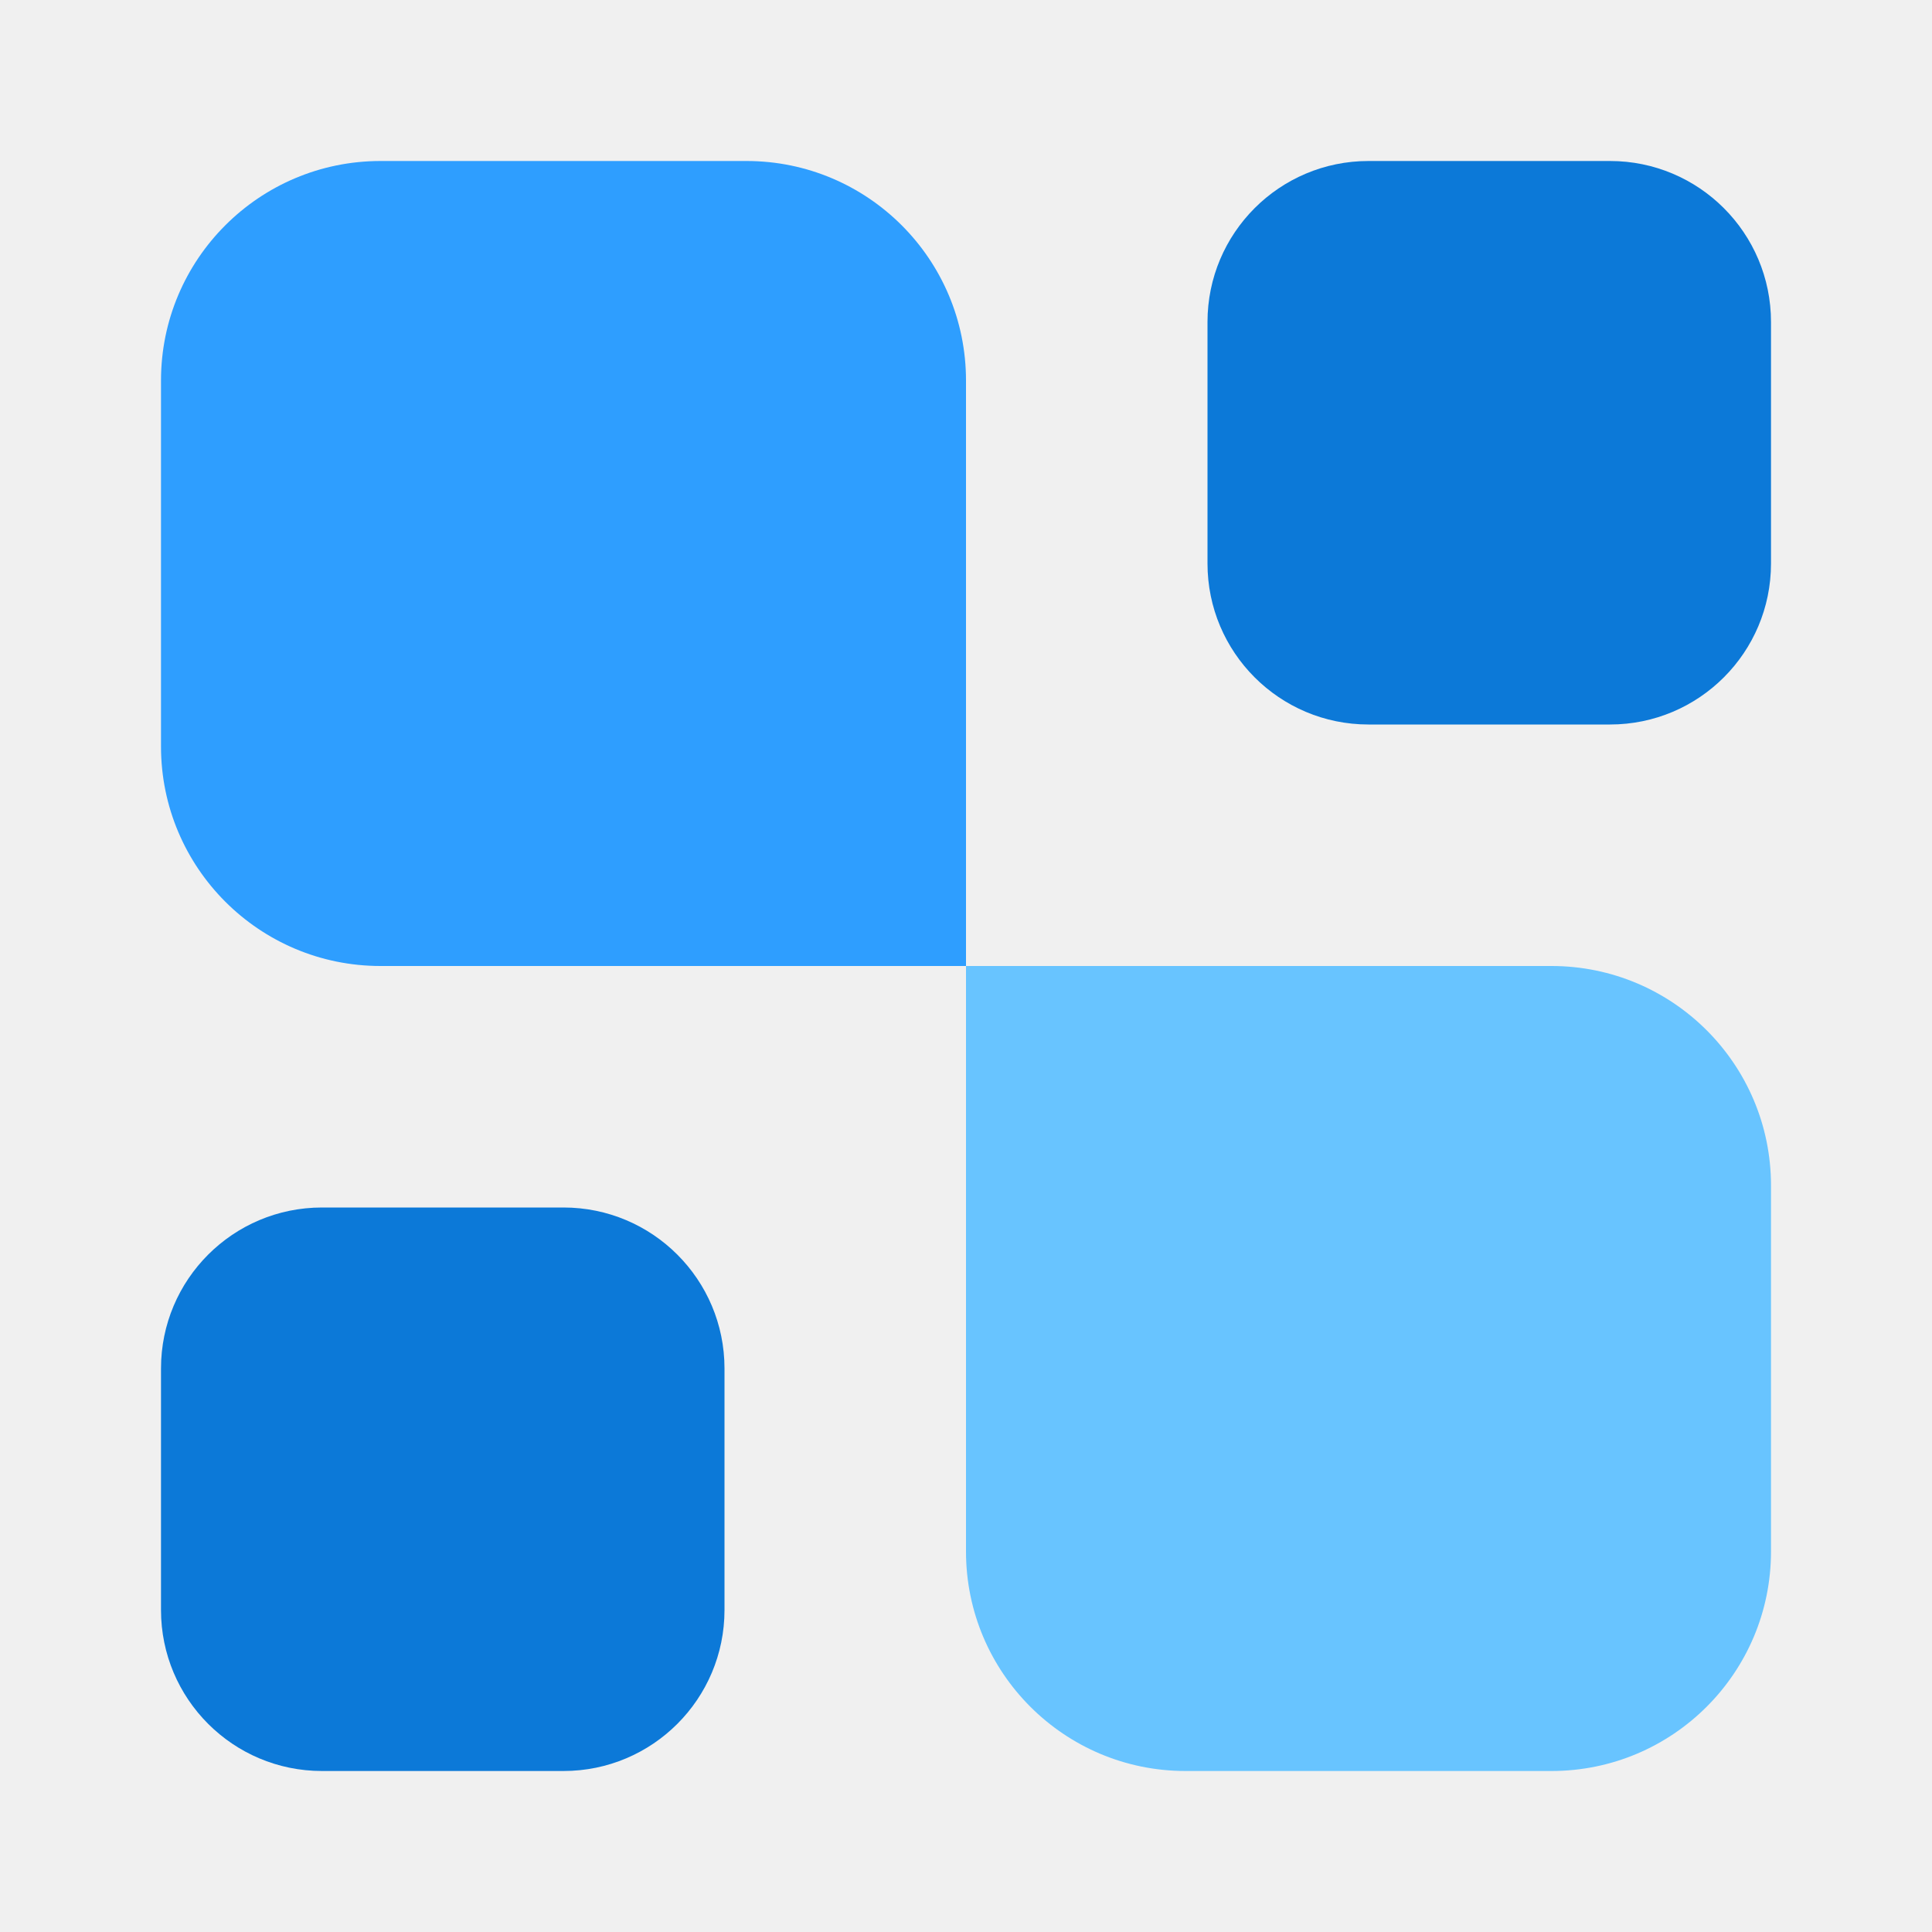
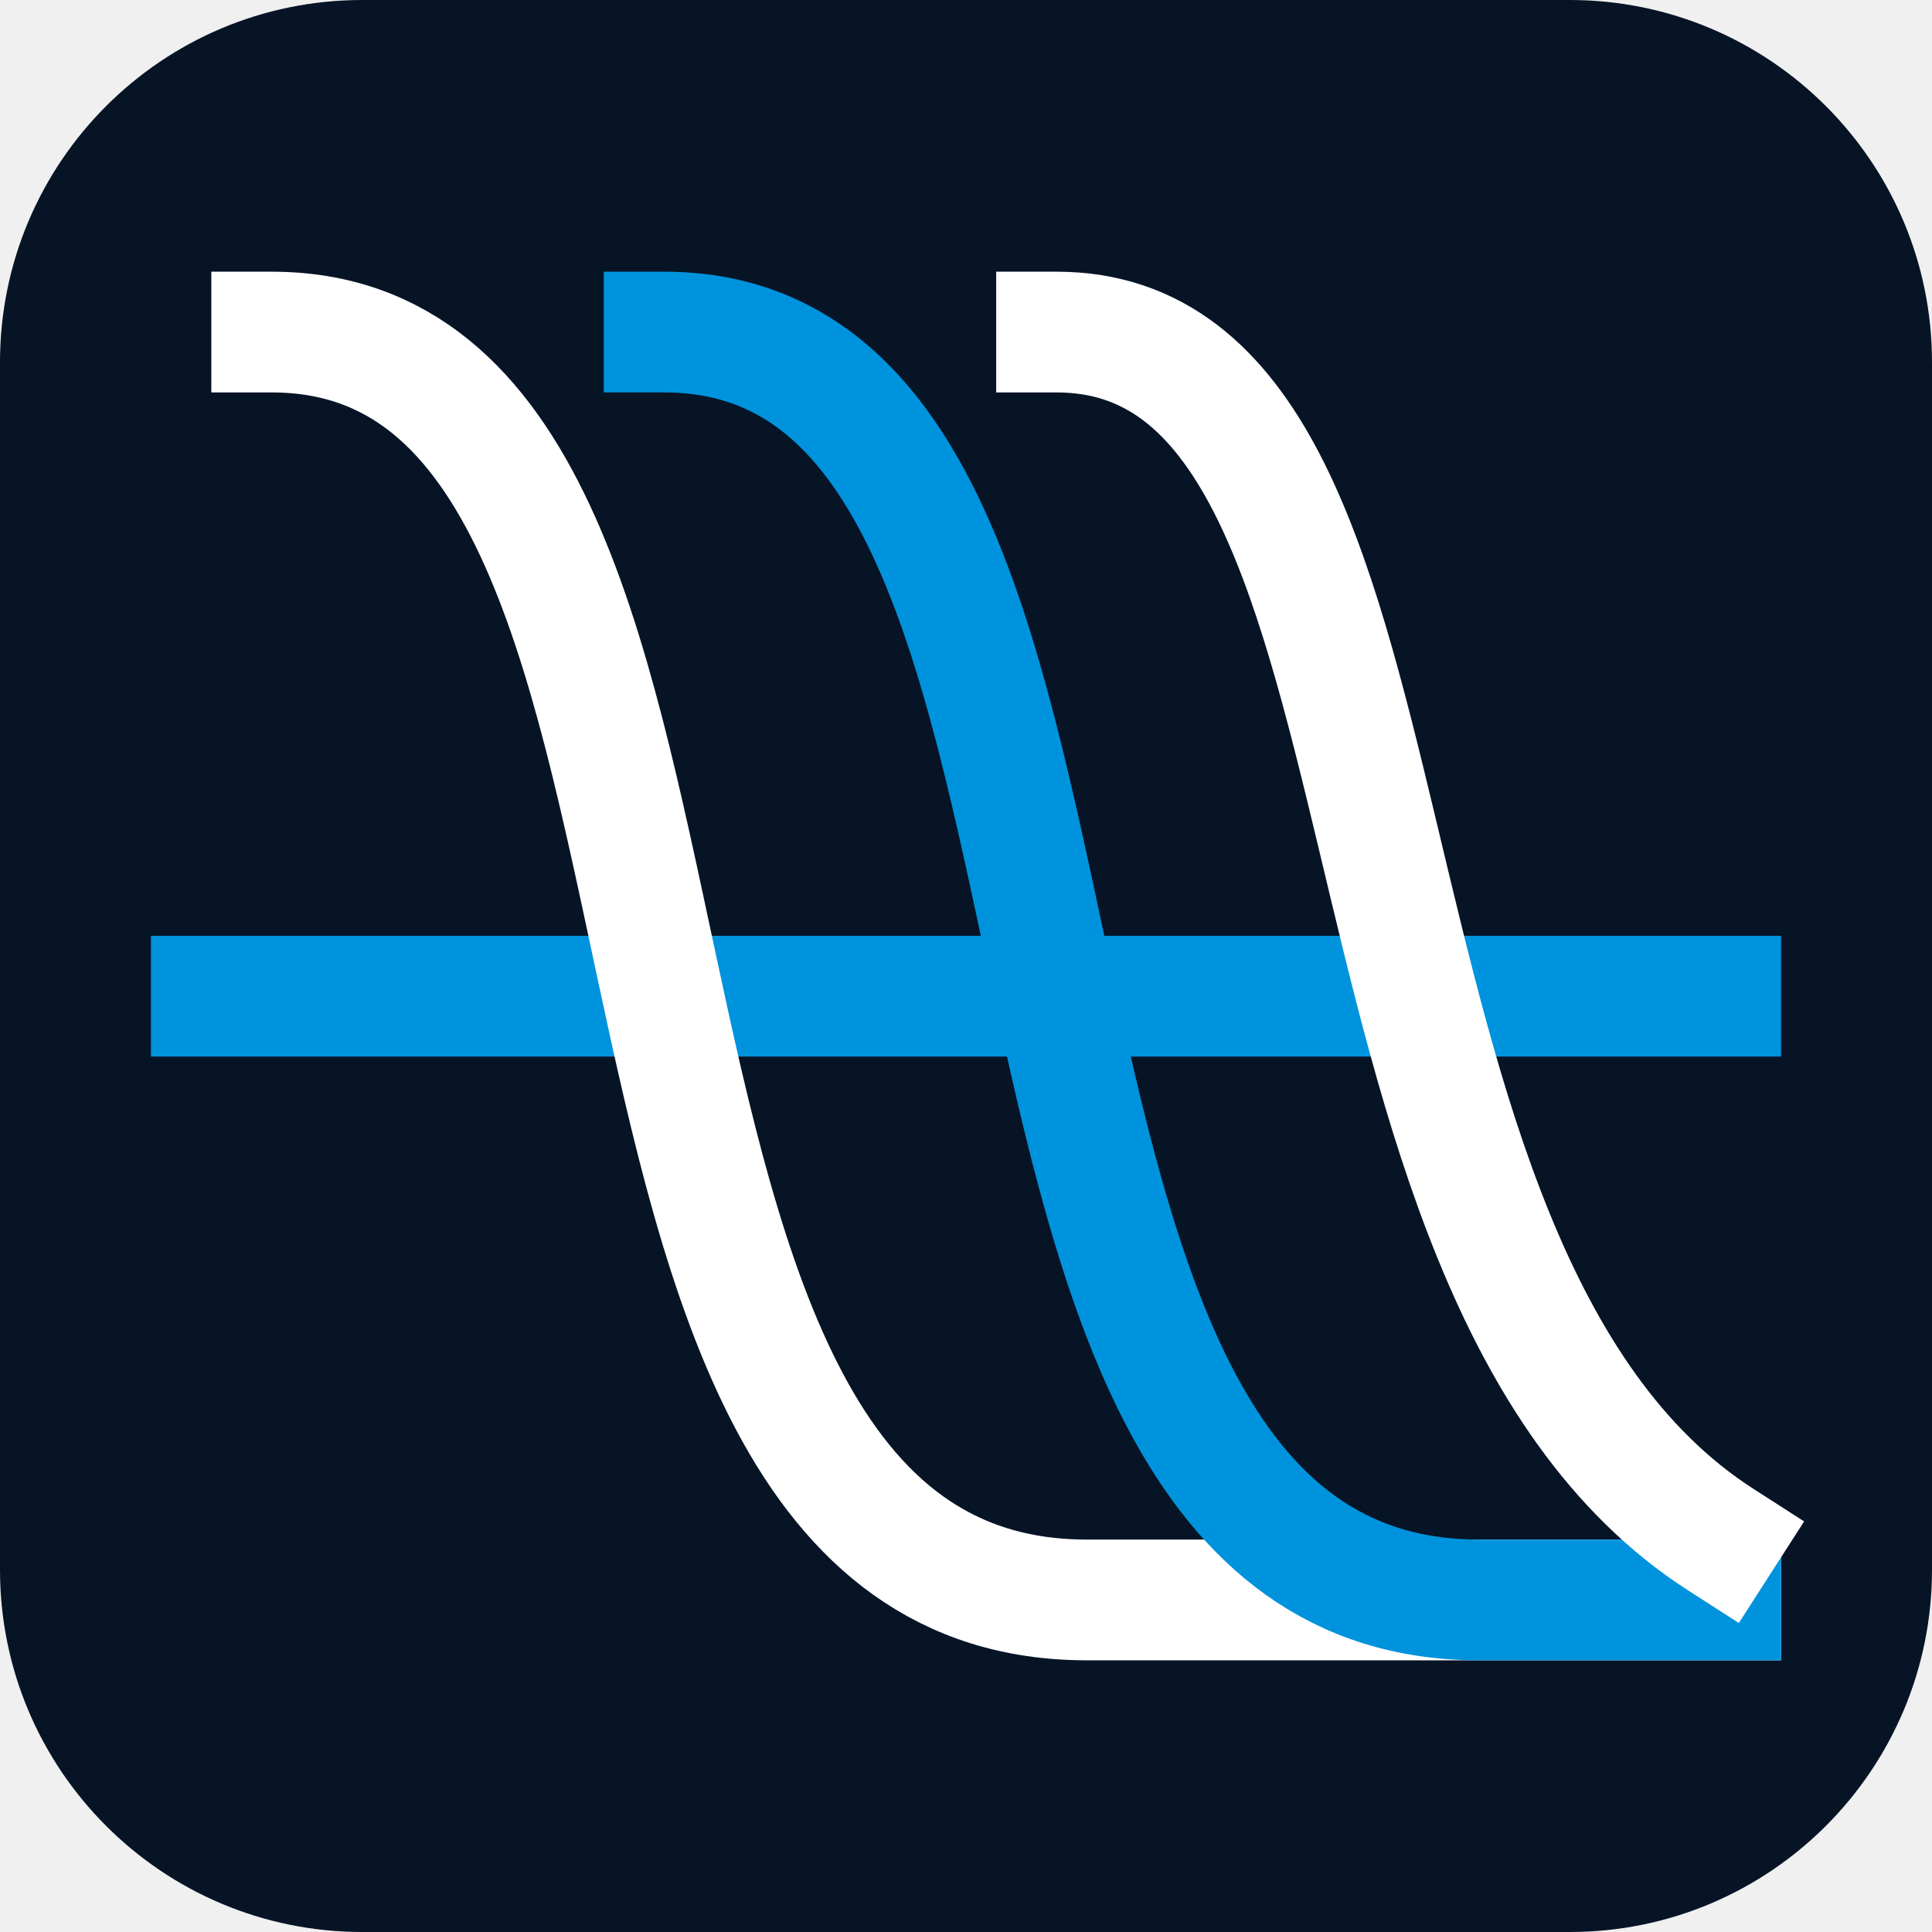
- <svg xmlns="http://www.w3.org/2000/svg" width="24" height="24" viewBox="0 0 24 24" fill="none">
-   <path d="M22 19.273C22 20.779 20.779 22 19.273 22H14.727C13.221 22 12 20.779 12 19.273V12H19.273C20.779 12 22 13.221 22 14.727V19.273Z" fill="#68C4FF" />
-   <path d="M20 2C21.105 2 22 2.895 22 4V7C22 8.105 21.105 9 20 9H17C15.895 9 15 8.105 15 7V4C15 2.895 15.895 2 17 2H20Z" fill="#0C79D8" />
-   <path d="M7 15C8.105 15 9 15.895 9 17V20C9 21.105 8.105 22 7 22H4C2.895 22 2 21.105 2 20V17C2 15.895 2.895 15 4 15H7Z" fill="#0C79D8" />
-   <path d="M12 12H4.727C3.221 12 2 10.779 2 9.273V4.727C2 3.221 3.221 2 4.727 2H9.273C10.779 2 12 3.221 12 4.727V12Z" fill="#2E9EFF" />
+ <svg xmlns="http://www.w3.org/2000/svg" width="64" height="64" viewBox="0 0 64 64" role="img" aria-labelledby="title">
+   <rect width="64" height="64" rx="12" fill="#061426" />
+   <g fill="none" stroke-linecap="square" stroke-linejoin="round" stroke-width="4">
+     <path d="M7 33h50" stroke="#0093DD" />
+     <path d="M9 11c17 0 8 42 27 42h21" stroke="#FFFFFF" />
+     <path d="M22 11c17 0 8 42 27 42h8" stroke="#0093DD" />
+     <path d="M35 11c13 0 8 31 22 40" stroke="#FFFFFF" />
+   </g>
</svg>
